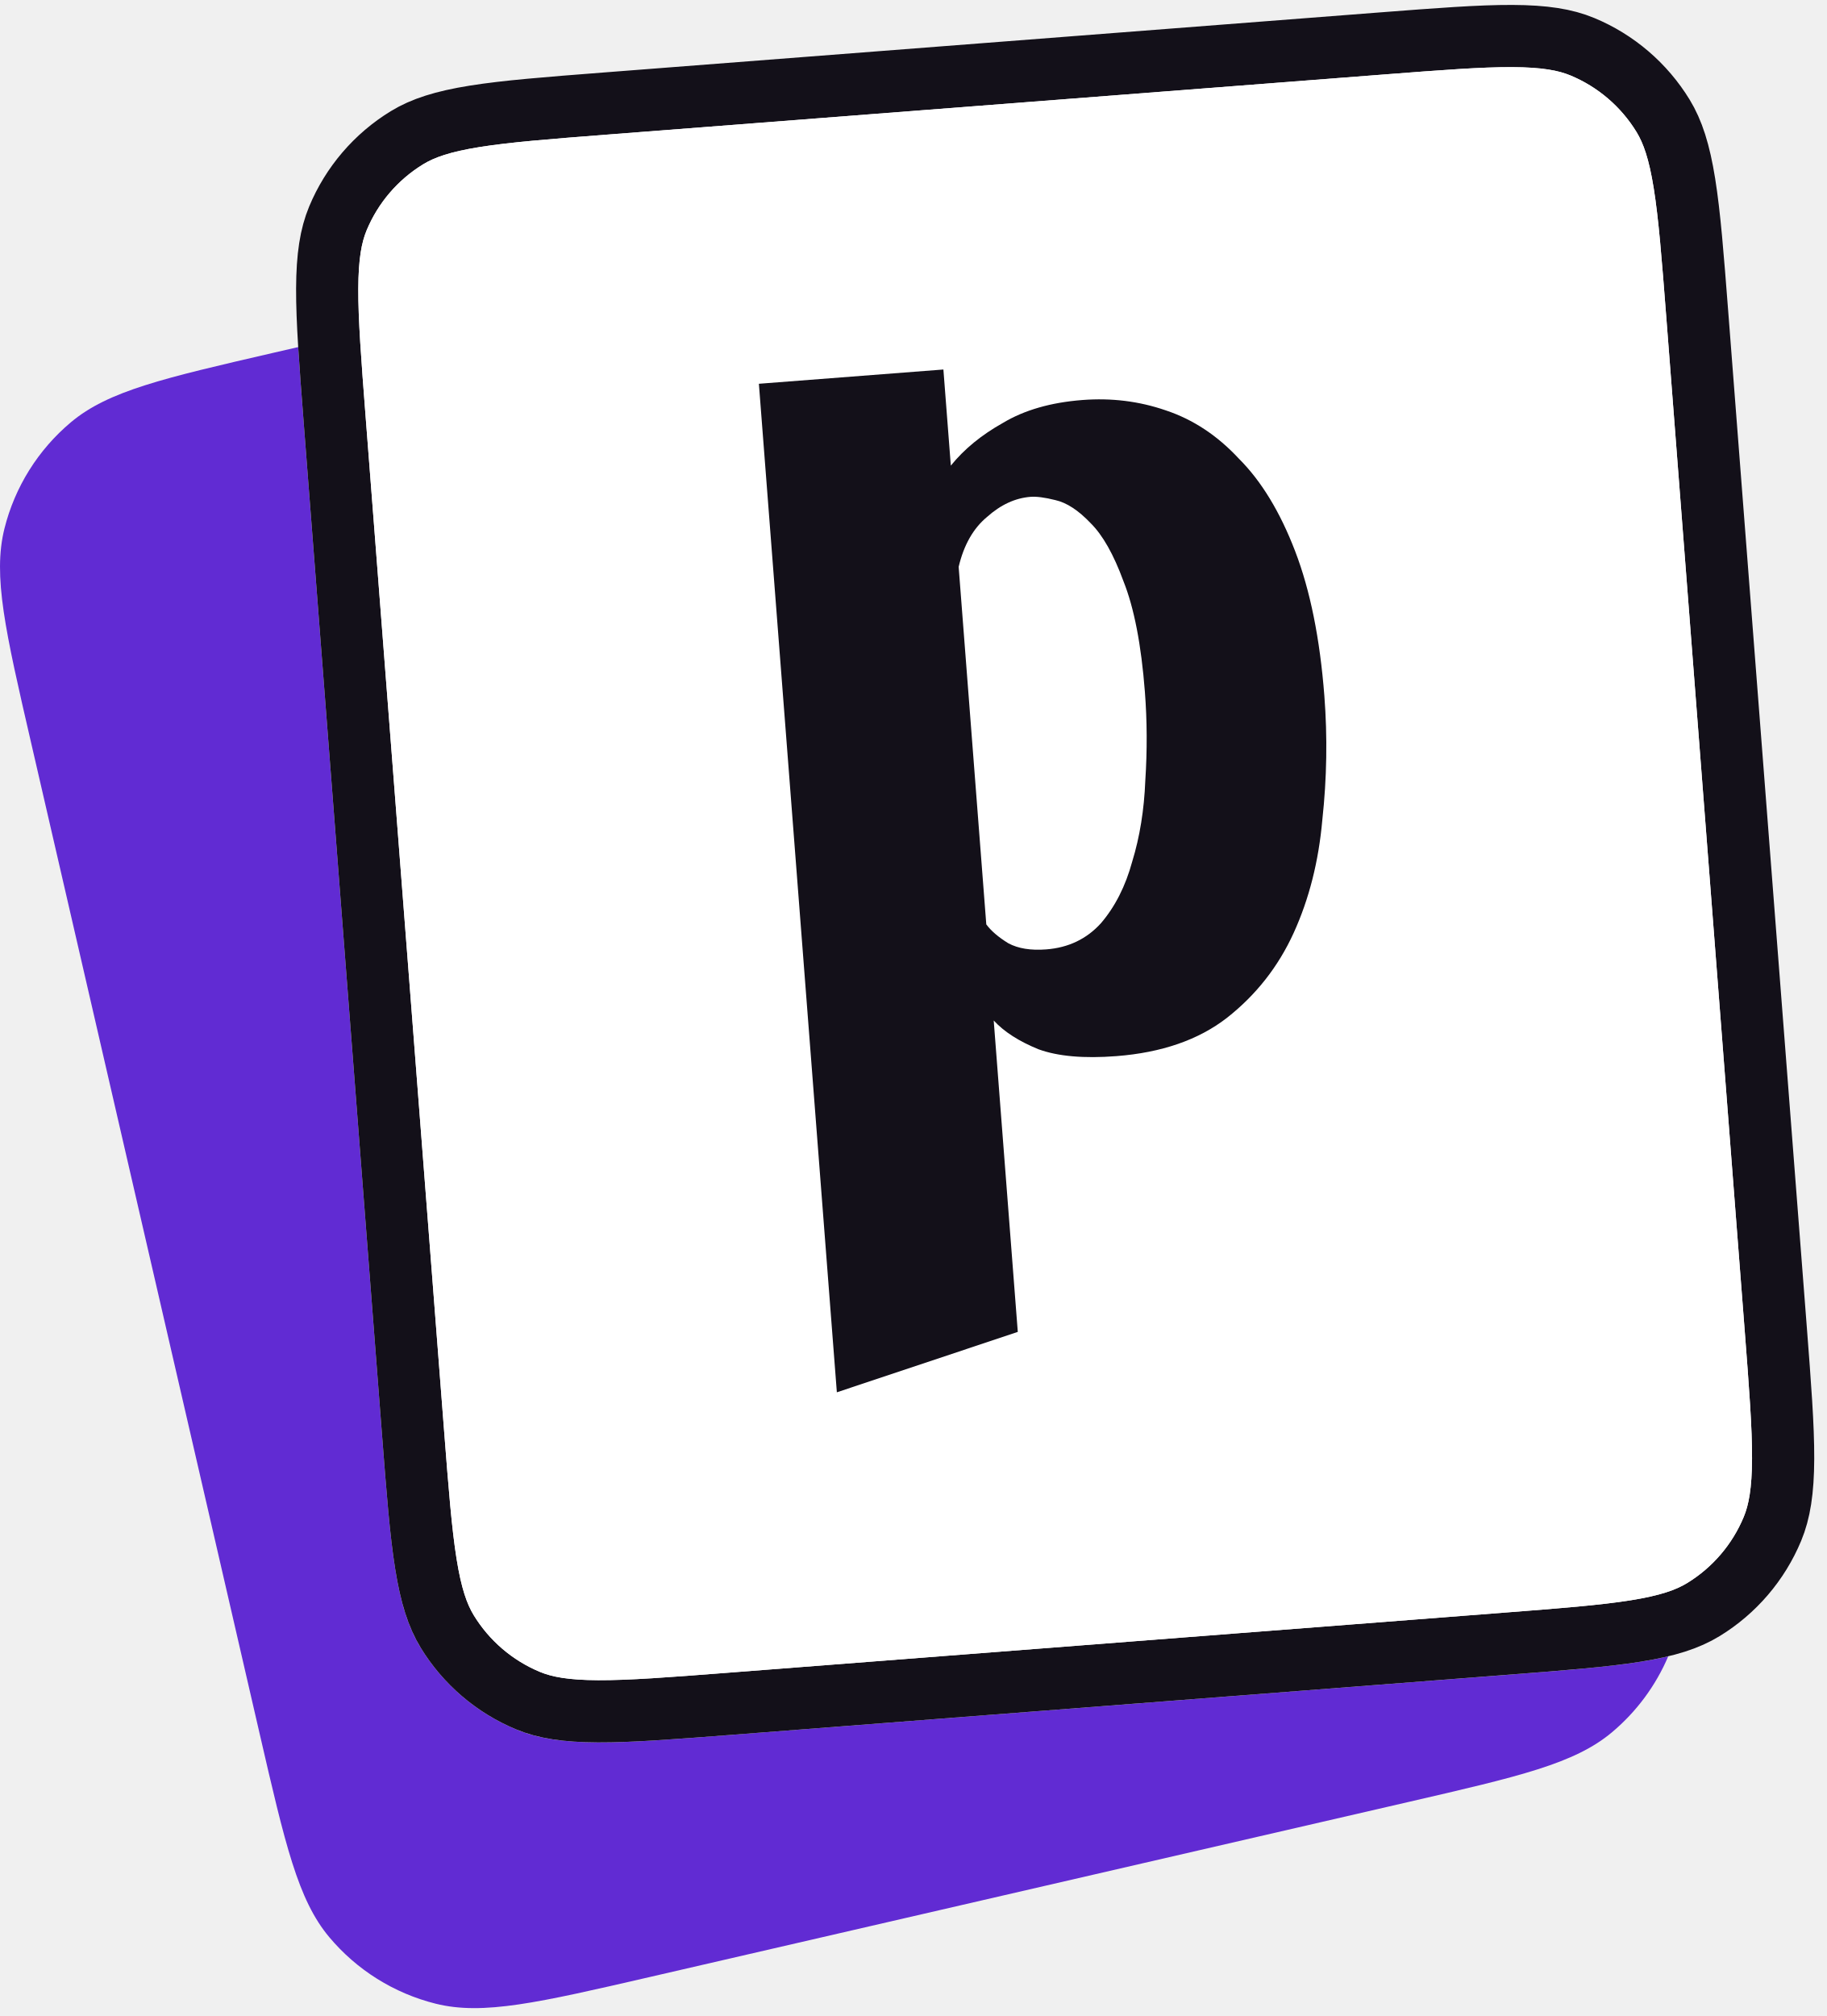
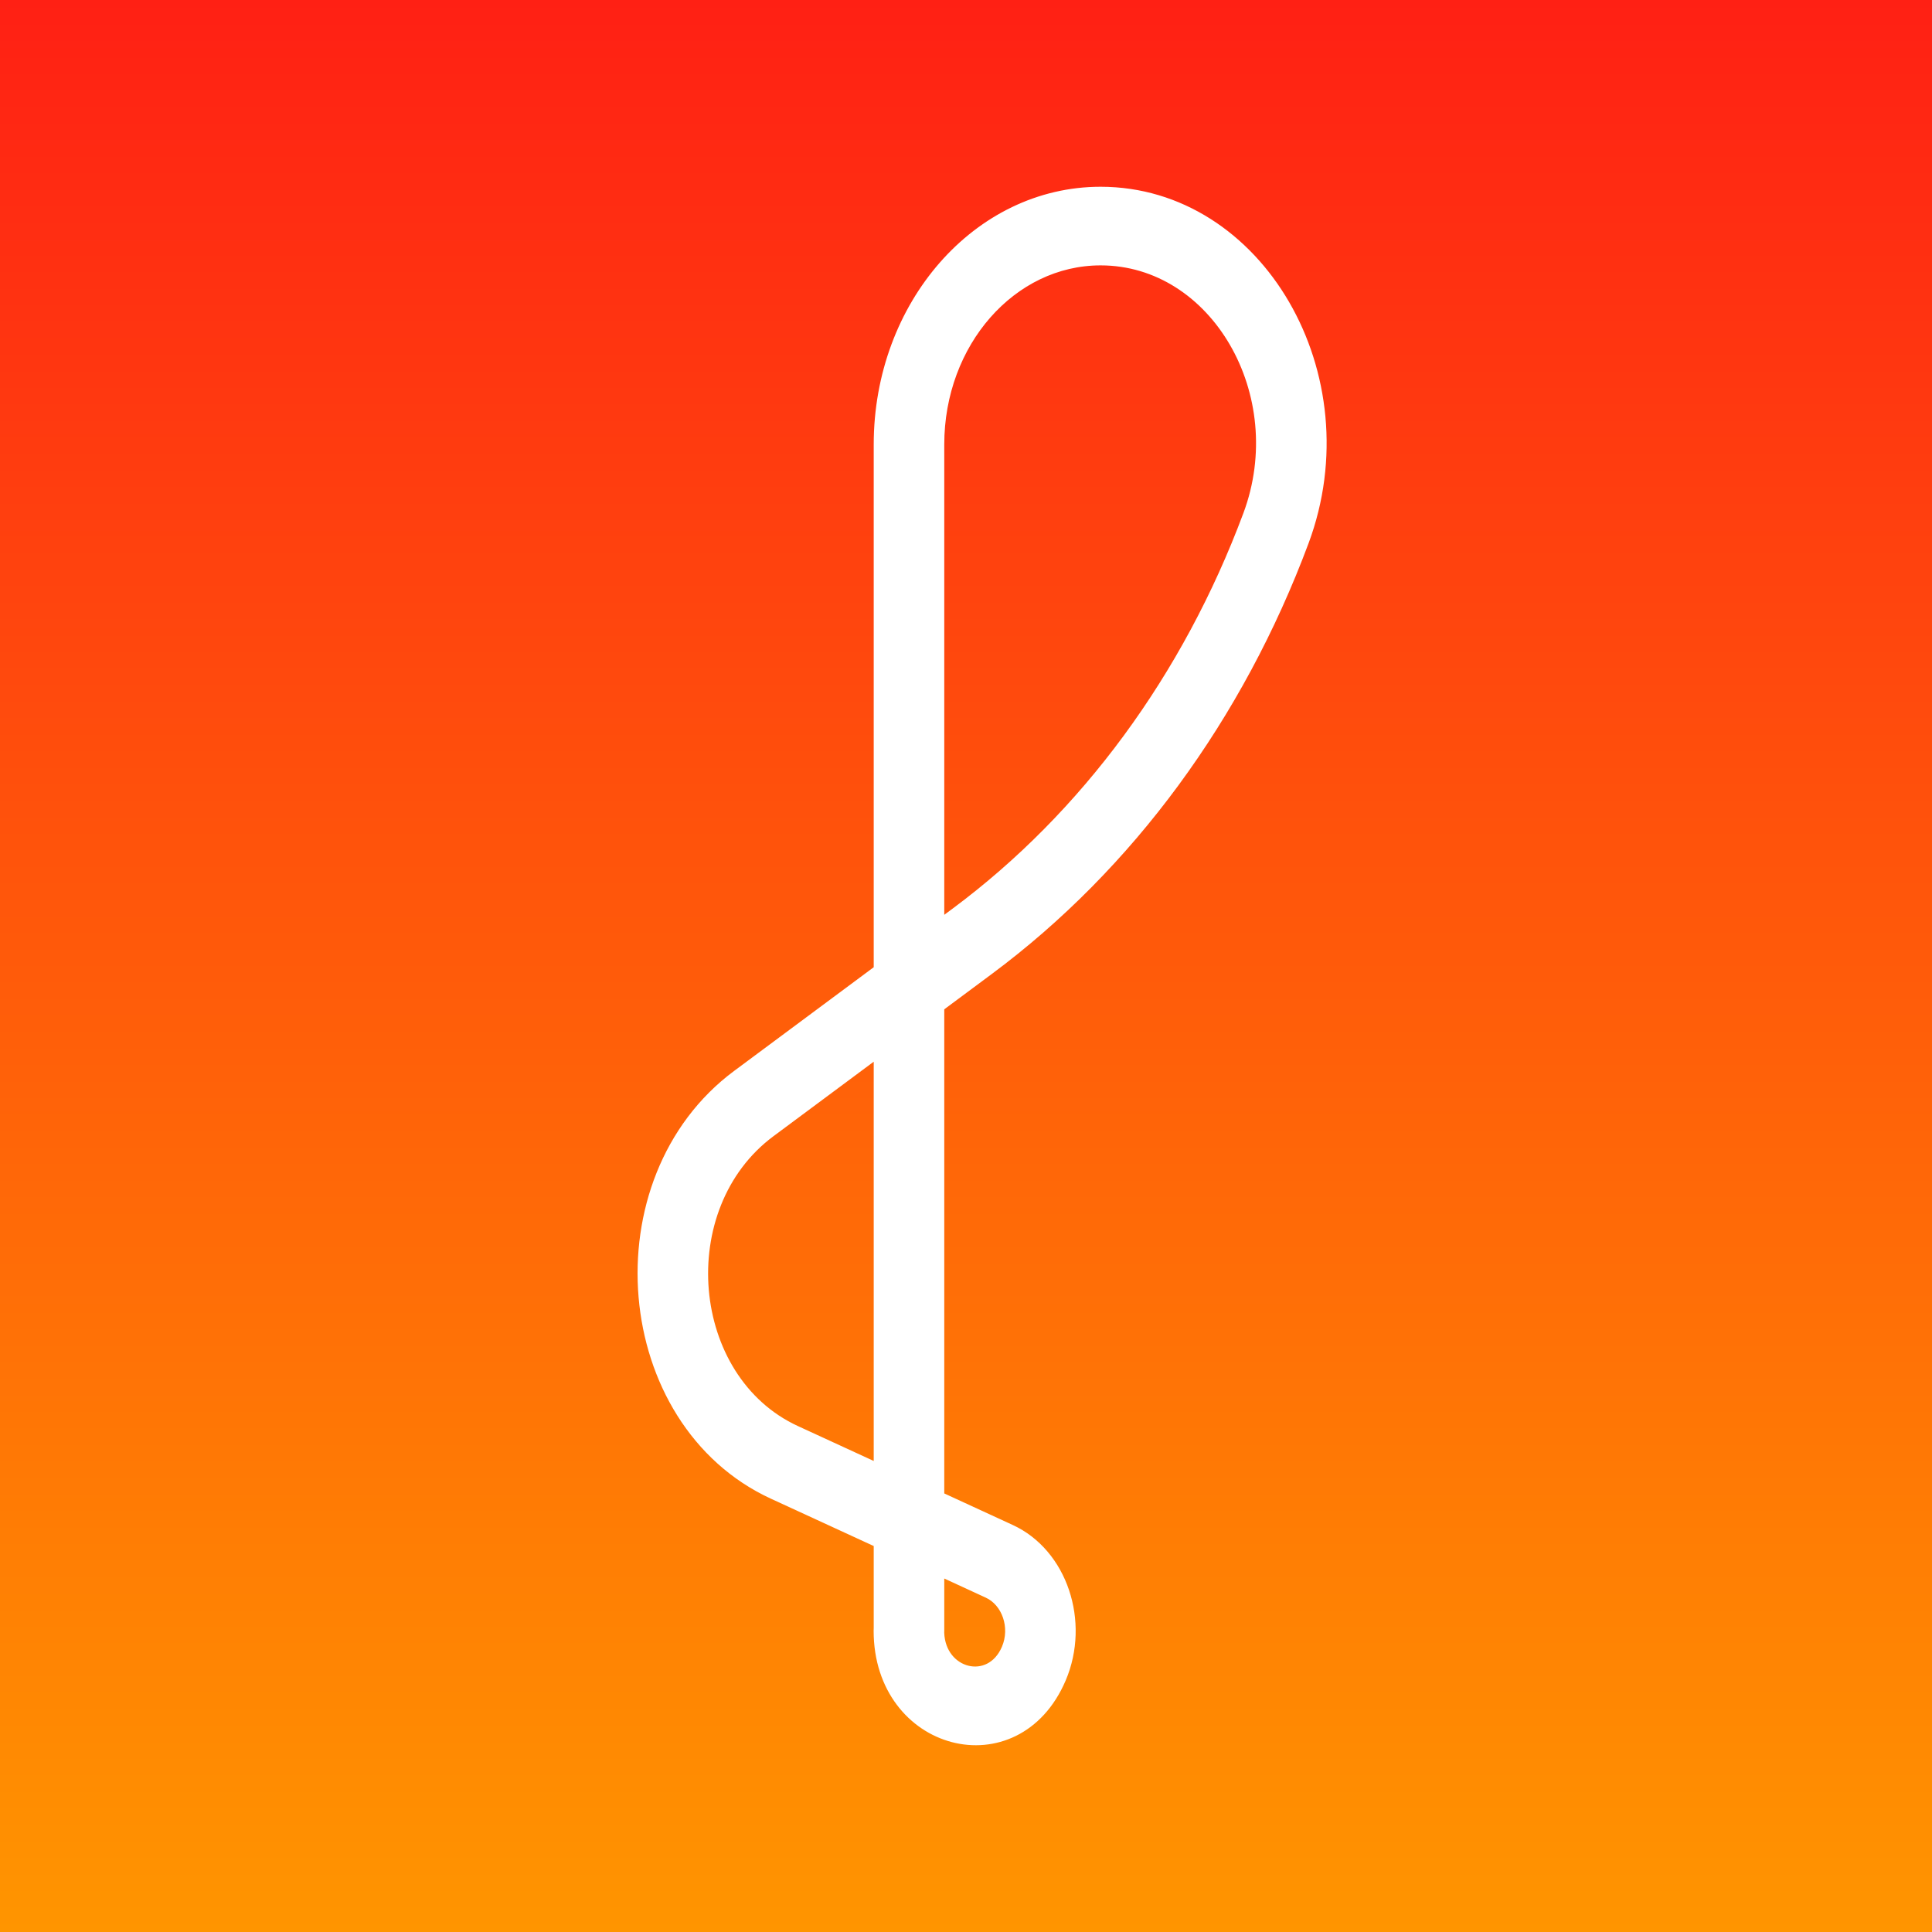
- <svg xmlns="http://www.w3.org/2000/svg" width="145" height="160" viewBox="0 0 145 160" fill="none">
-   <path d="M23.67 27.546C23.777 29.277 23.928 31.231 24.101 33.461L30.332 113.972C31.028 122.971 31.376 127.47 33.394 130.772C35.168 133.676 37.816 135.944 40.959 137.25C44.531 138.735 49.031 138.387 58.029 137.691L119.694 132.918C125.528 132.467 129.471 132.162 132.422 131.453C131.433 133.777 129.905 135.847 127.952 137.486C124.988 139.972 120.59 140.987 111.796 143.015L51.529 156.917C42.734 158.945 38.337 159.96 34.583 159.023C31.281 158.199 28.325 156.351 26.137 153.743C23.651 150.779 22.637 146.382 20.608 137.587L2.458 58.901C0.429 50.106 -0.585 45.709 0.352 41.955C1.175 38.653 3.024 35.697 5.631 33.51C8.595 31.023 12.993 30.009 21.788 27.98L23.67 27.546Z" fill="#612BD3" />
-   <path d="M26.562 33.268C26.211 28.728 25.961 25.471 25.972 22.899C25.983 20.356 26.254 18.701 26.821 17.336C27.928 14.675 29.848 12.432 32.307 10.93C33.569 10.159 35.163 9.636 37.674 9.234C40.213 8.828 43.47 8.574 48.01 8.222L109.675 3.45C114.215 3.099 117.472 2.849 120.044 2.86C122.587 2.871 124.242 3.141 125.607 3.709C128.269 4.815 130.511 6.736 132.014 9.195C132.785 10.457 133.307 12.05 133.709 14.562C134.116 17.101 134.37 20.358 134.721 24.898L140.952 105.41C141.303 109.95 141.553 113.207 141.542 115.779C141.531 118.322 141.261 119.976 140.693 121.342C139.586 124.003 137.666 126.246 135.207 127.748C133.945 128.519 132.351 129.041 129.84 129.444C127.301 129.85 124.044 130.104 119.504 130.455L57.839 135.228C53.299 135.579 50.042 135.829 47.47 135.818C44.927 135.807 43.272 135.537 41.907 134.969C39.245 133.862 37.003 131.942 35.5 129.483C34.729 128.221 34.207 126.627 33.805 124.116C33.398 121.577 33.145 118.32 32.793 113.78L26.562 33.268Z" stroke="#131019" stroke-width="4.937" />
-   <path d="M48.201 10.683L109.866 5.911C114.446 5.556 117.586 5.317 120.034 5.327C122.424 5.338 123.715 5.595 124.66 5.988C126.84 6.894 128.677 8.467 129.907 10.481C130.441 11.354 130.894 12.591 131.272 14.951C131.659 17.368 131.905 20.507 132.26 25.088L138.491 105.599C138.845 110.18 139.084 113.319 139.074 115.767C139.063 118.157 138.806 119.449 138.413 120.393C137.507 122.573 135.934 124.41 133.92 125.641C133.047 126.174 131.81 126.627 129.45 127.005C127.033 127.392 123.894 127.639 119.314 127.993L57.649 132.766C53.068 133.12 49.929 133.359 47.481 133.349C45.091 133.338 43.799 133.081 42.855 132.688C40.675 131.782 38.838 130.209 37.607 128.195C37.074 127.322 36.621 126.085 36.243 123.725C35.856 121.308 35.609 118.169 35.255 113.589L29.024 33.077C28.669 28.496 28.43 25.357 28.441 22.909C28.451 20.519 28.708 19.227 29.101 18.283C30.007 16.103 31.58 14.266 33.595 13.035C34.468 12.502 35.704 12.049 38.064 11.671C40.481 11.284 43.62 11.037 48.201 10.683Z" fill="white" />
-   <path d="M74.885 29.326L75.475 36.954C76.533 35.644 77.912 34.514 79.612 33.564C81.307 32.547 83.408 31.941 85.917 31.747C88.222 31.569 90.426 31.841 92.528 32.566C94.698 33.285 96.639 34.567 98.351 36.413C100.125 38.185 101.61 40.628 102.805 43.742C104.001 46.855 104.774 50.683 105.125 55.226C105.377 58.48 105.324 61.759 104.965 65.06C104.674 68.357 103.916 71.348 102.692 74.035C101.467 76.722 99.697 78.973 97.382 80.789C95.13 82.532 92.207 83.542 88.613 83.82C86.037 84.019 83.976 83.838 82.432 83.275C80.883 82.644 79.698 81.883 78.879 80.992L80.79 105.706L66.428 110.5L60.239 30.458L74.885 29.326ZM83.047 75.349C84.81 75.213 86.257 74.521 87.388 73.274C88.514 71.96 89.343 70.327 89.874 68.376C90.474 66.419 90.82 64.278 90.912 61.952C91.068 59.553 91.057 57.2 90.878 54.895C90.59 51.166 90.023 48.243 89.177 46.125C88.399 44.003 87.53 42.467 86.57 41.518C85.605 40.502 84.671 39.892 83.769 39.689C82.934 39.48 82.279 39.395 81.805 39.431C80.584 39.526 79.432 40.058 78.347 41.029C77.258 41.931 76.507 43.251 76.096 44.988L78.29 73.364C78.671 73.88 79.255 74.381 80.043 74.865C80.825 75.282 81.827 75.444 83.047 75.349Z" fill="#131019" />
+ <svg xmlns="http://www.w3.org/2000/svg" width="72" height="72" viewBox="0 0 72 72" fill="none">
+   <rect width="72" height="72" fill="url(#paint0_linear_3_38)" />
+   <path d="M36.894 36.198L36.894 36.198C42.121 32.313 46.214 26.746 48.653 20.207L48.653 20.207C49.811 17.098 49.39 13.82 47.938 11.317C46.486 8.814 43.996 7.08 41.016 7.08C36.397 7.08 32.681 11.34 32.681 16.564L32.681 36.106L27.434 40.004L27.433 40.004C24.78 41.976 23.654 45.237 23.918 48.334C24.181 51.431 25.838 54.387 28.778 55.742L28.778 55.742L32.681 57.539L32.681 60.678C32.679 60.71 32.678 60.742 32.678 60.775C32.678 62.959 33.976 64.407 35.5 64.807C37.027 65.209 38.76 64.553 39.602 62.584L39.602 62.584L39.604 62.58C40.515 60.438 39.655 57.843 37.692 56.941L35.07 55.733L35.07 37.554L36.894 36.198ZM36.788 59.431L36.788 59.431C37.458 59.739 37.777 60.648 37.45 61.416C37.157 62.1 36.576 62.317 36.067 62.194C35.555 62.07 35.096 61.597 35.068 60.848C35.069 60.824 35.07 60.8 35.07 60.775L35.07 58.639L36.788 59.431ZM41.016 9.77C43.125 9.77 44.898 10.996 45.938 12.789C46.979 14.581 47.282 16.933 46.45 19.165C44.193 25.216 40.407 30.364 35.578 33.954L35.07 34.331L35.07 16.564C35.07 12.795 37.745 9.77 41.016 9.77ZM28.75 42.249L32.681 39.328L32.681 54.633L29.683 53.253C29.683 53.253 29.683 53.253 29.683 53.253C27.643 52.312 26.481 50.255 26.295 48.077C26.11 45.899 26.903 43.622 28.75 42.249C28.75 42.249 28.75 42.249 28.75 42.249Z" fill="white" stroke="white" stroke-width="0.24" />
+   <defs>
+     <linearGradient id="paint0_linear_3_38" x1="36" y1="0" x2="36" y2="72" gradientUnits="userSpaceOnUse">
+       <stop stop-color="#FF2014" />
+       <stop offset="1" stop-color="#FF9500" />
+     </linearGradient>
+   </defs>
</svg>
